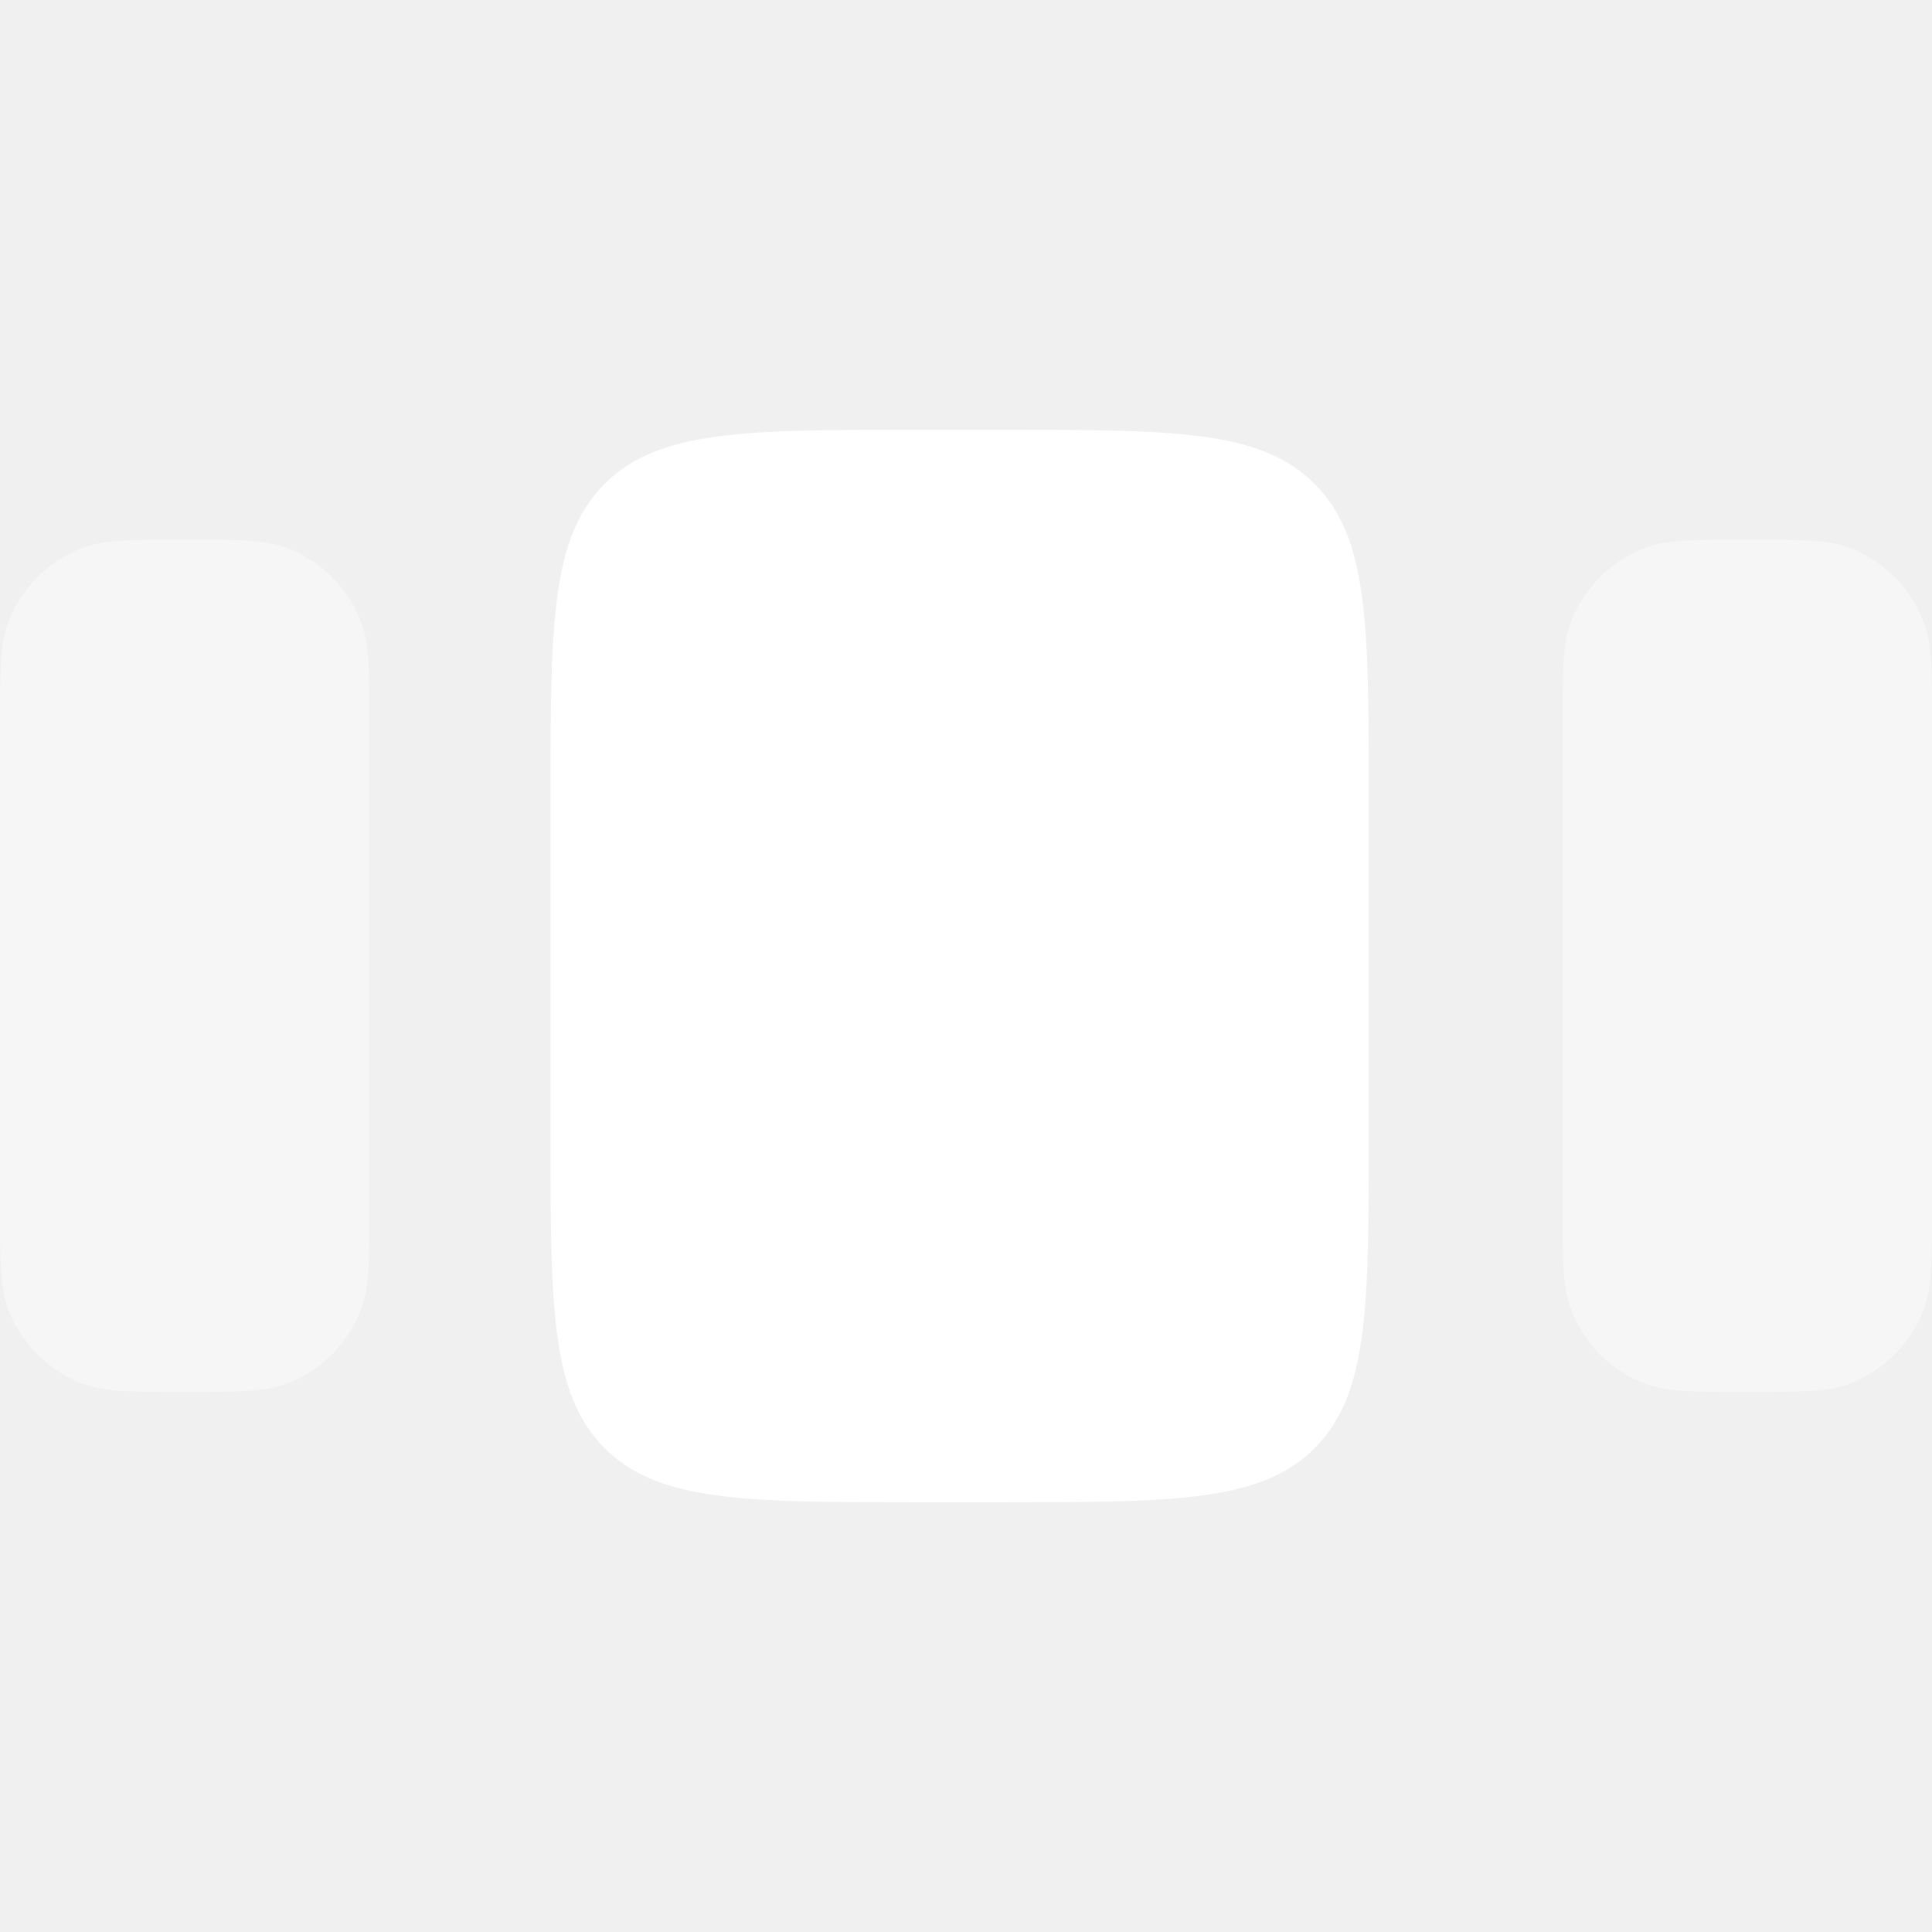
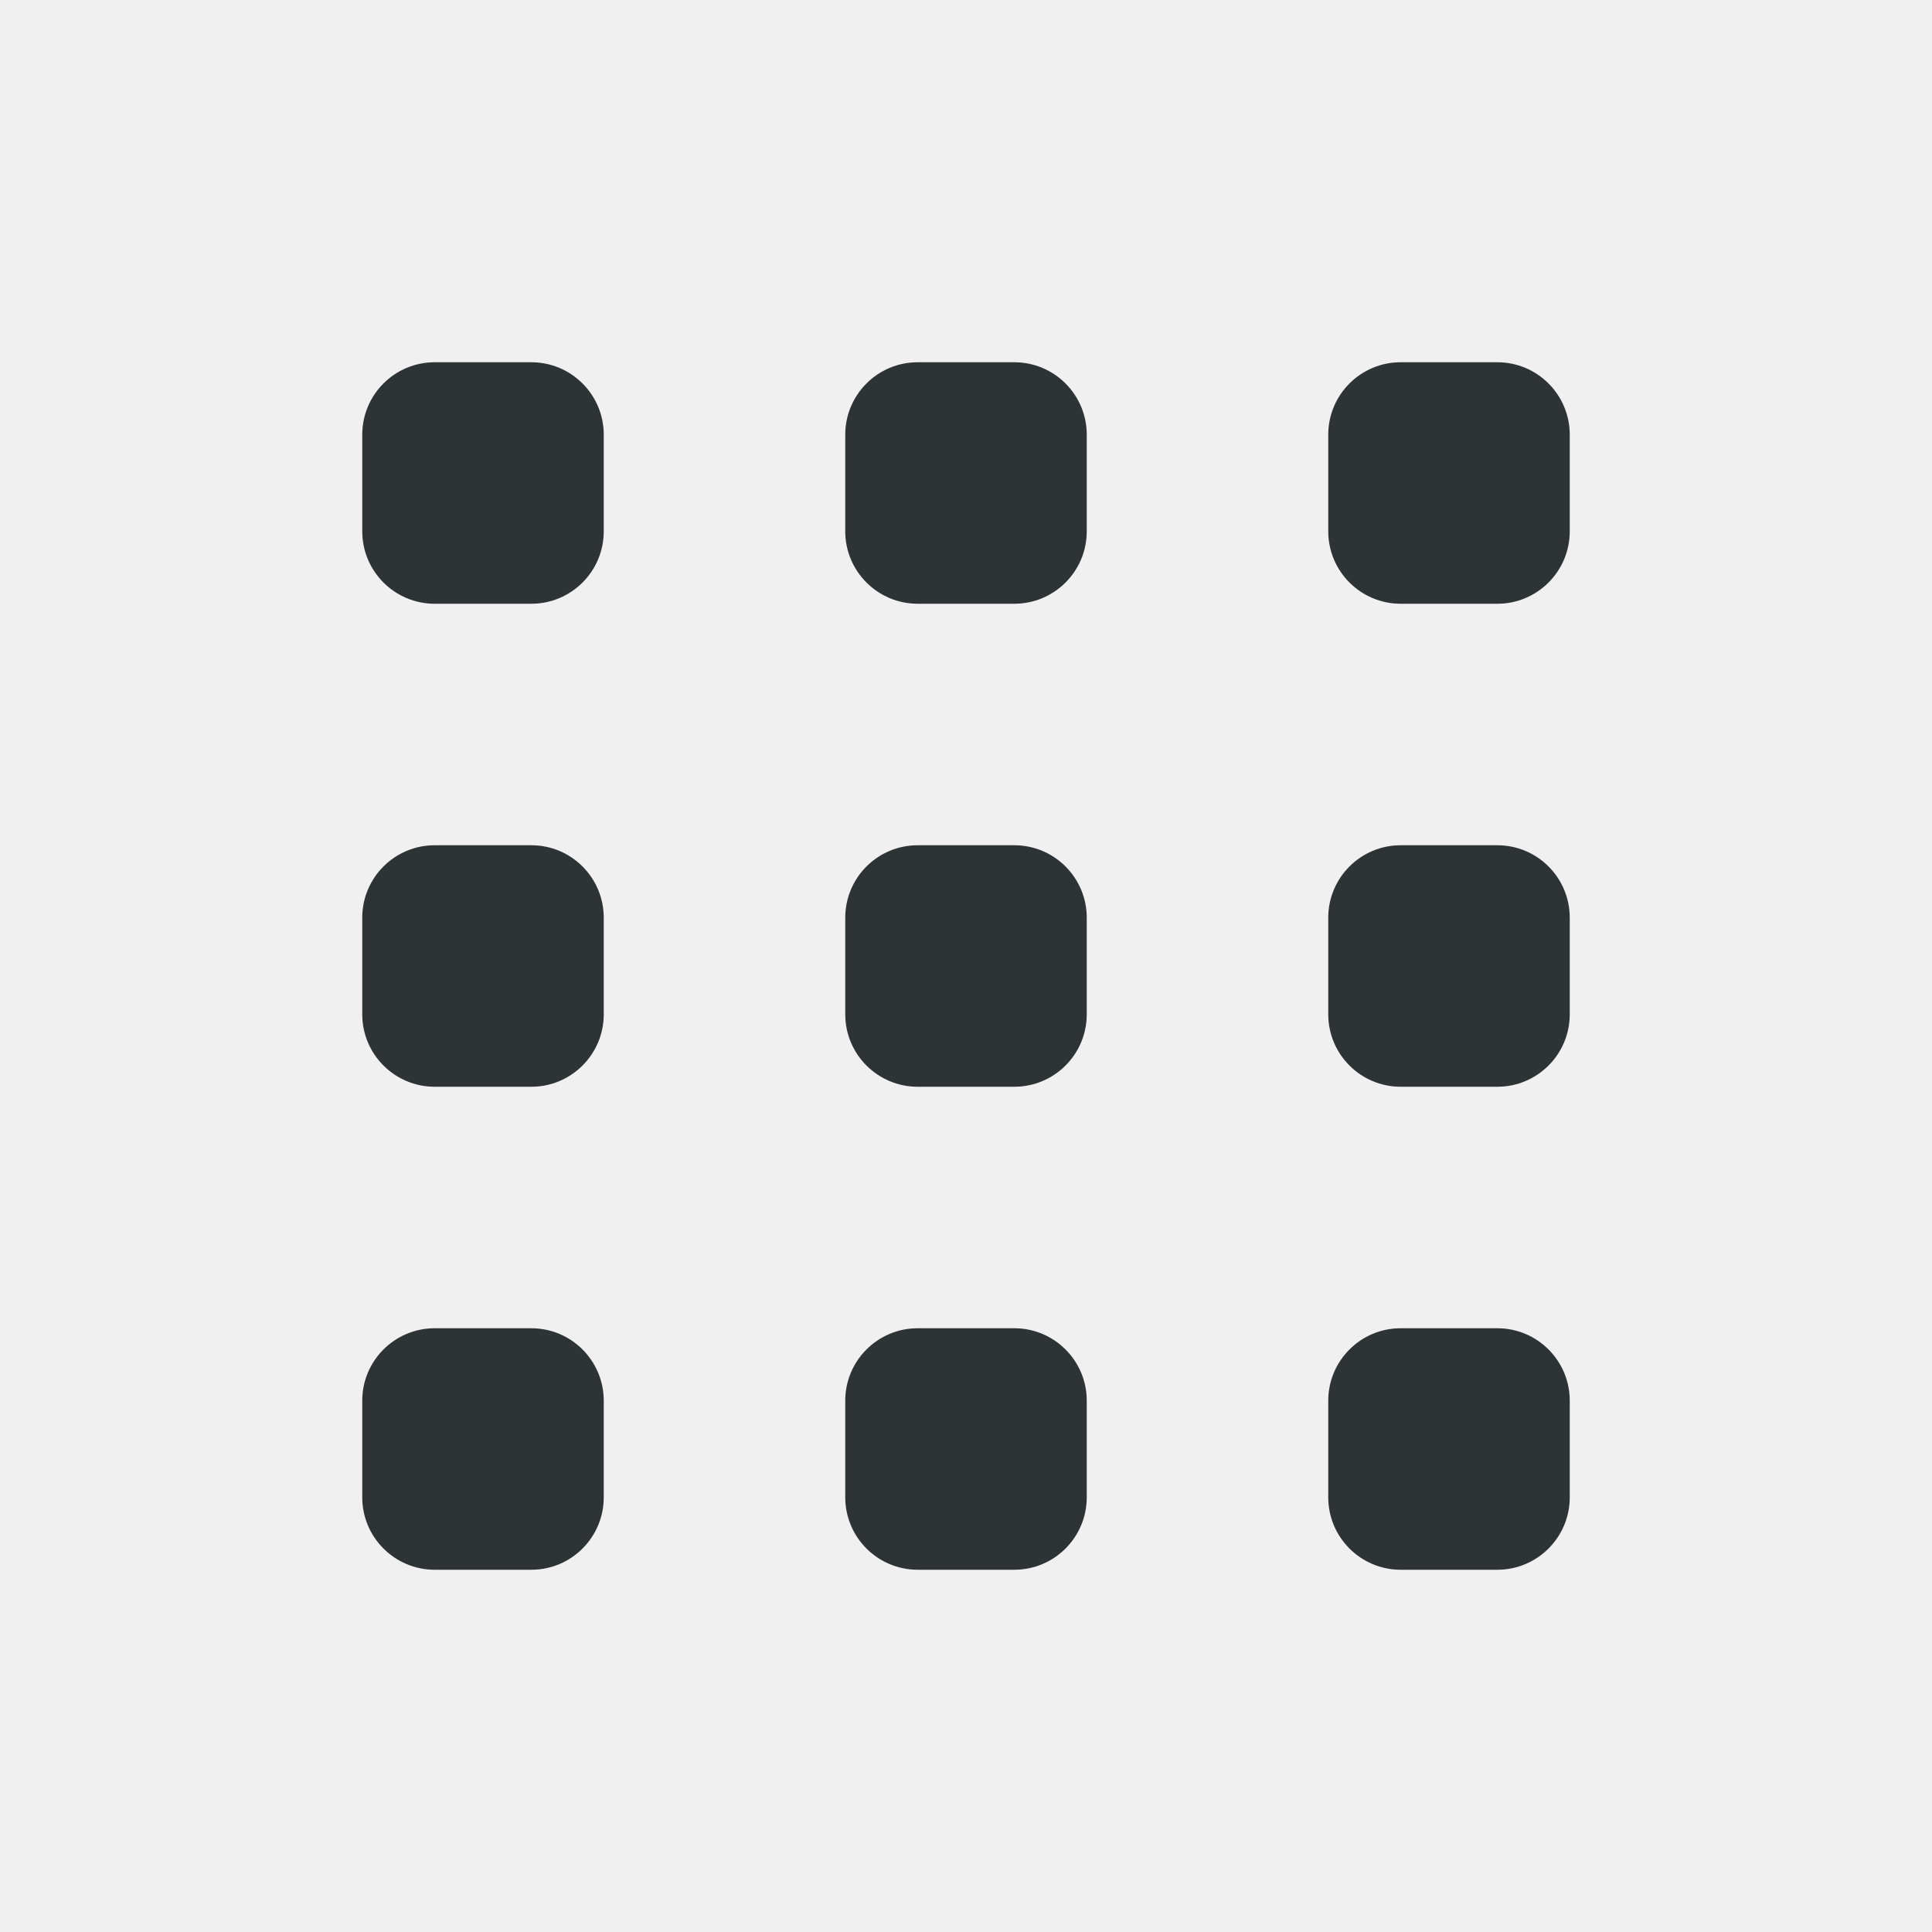
- <svg xmlns="http://www.w3.org/2000/svg" width="256" height="256" viewBox="0 0 256 256" fill="none">
-   <g opacity="0.4">
-     <path d="M0 95.971C0 88.96 0 85.454 1.022 82.647C2.734 77.941 6.441 74.234 11.147 72.522C13.954 71.5 17.459 71.5 24.471 71.5C31.482 71.5 34.987 71.5 37.794 72.522C42.5 74.234 46.207 77.941 47.919 82.647C48.941 85.454 48.941 88.96 48.941 95.971V159.971C48.941 166.982 48.941 170.487 47.919 173.294C46.207 178 42.5 181.707 37.794 183.419C34.987 184.441 31.482 184.441 24.471 184.441C17.459 184.441 13.954 184.441 11.147 183.419C6.441 181.707 2.734 178 1.022 173.294C0 170.487 0 166.982 0 159.971V95.971Z" fill="white" />
-     <path d="M207.059 95.971C207.059 88.96 207.059 85.454 208.08 82.647C209.793 77.941 213.5 74.234 218.206 72.522C221.013 71.5 224.518 71.5 231.529 71.5C238.54 71.5 242.046 71.5 244.853 72.522C249.559 74.234 253.266 77.941 254.978 82.647C256 85.454 256 88.96 256 95.971V159.971C256 166.982 256 170.487 254.978 173.294C253.266 178 249.559 181.707 244.853 183.419C242.046 184.441 238.54 184.441 231.529 184.441C224.518 184.441 221.013 184.441 218.206 183.419C213.5 181.707 209.793 178 208.08 173.294C207.059 170.487 207.059 166.982 207.059 159.971V95.971Z" fill="white" />
-   </g>
-   <path d="M72.949 105.886C72.949 82.815 72.949 71.28 80.117 64.113C87.284 56.945 98.819 56.945 121.89 56.945H132.424C155.495 56.945 167.031 56.945 174.198 64.113C181.365 71.28 181.365 82.815 181.365 105.886V150.116C181.365 173.187 181.365 184.723 174.198 191.89C167.031 199.057 155.495 199.057 132.424 199.057H121.89C98.819 199.057 87.284 199.057 80.117 191.89C72.949 184.723 72.949 173.187 72.949 150.116V105.886Z" fill="white" />
+ <svg xmlns="http://www.w3.org/2000/svg" height="16px" viewBox="0 0 16 16" width="16px">
+   <rect x="3" y="3" width="2" height="2" rx="0.6" fill="#2e3436" />
+   <rect x="7" y="3" width="2" height="2" rx="0.6" fill="#2e3436" />
+   <rect x="11" y="3" width="2" height="2" rx="0.6" fill="#2e3436" />
+   <rect x="3" y="7" width="2" height="2" rx="0.6" fill="#2e3436" />
+   <rect x="7" y="7" width="2" height="2" rx="0.6" fill="#2e3436" />
+   <rect x="11" y="7" width="2" height="2" rx="0.6" fill="#2e3436" />
+   <rect x="3" y="11" width="2" height="2" rx="0.6" fill="#2e3436" />
+   <rect x="7" y="11" width="2" height="2" rx="0.6" fill="#2e3436" />
+   <rect x="11" y="11" width="2" height="2" rx="0.6" fill="#2e3436" />
</svg>
